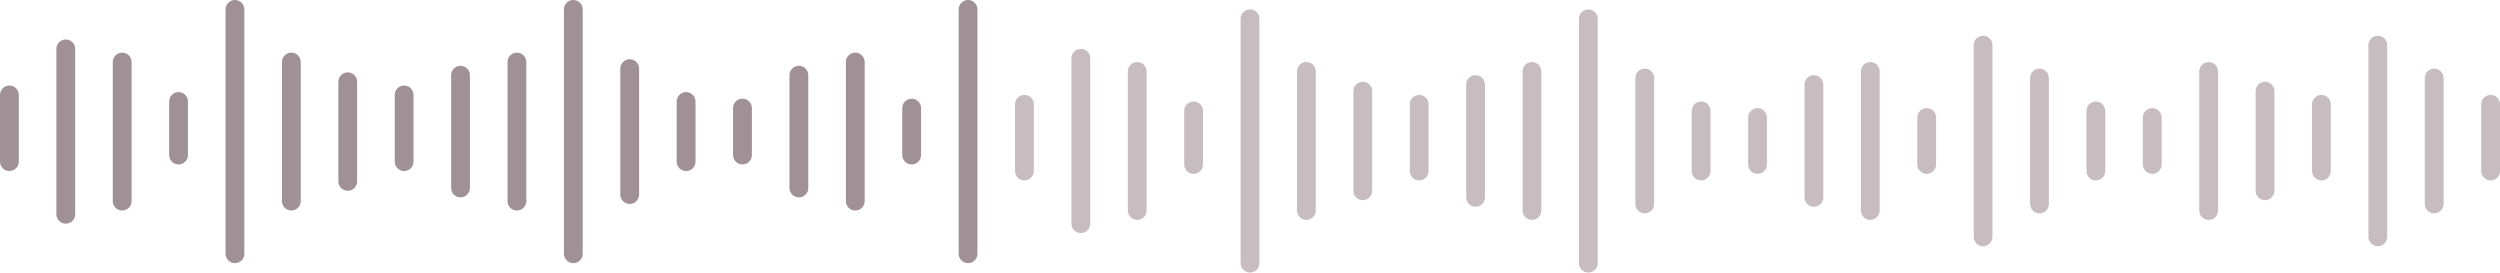
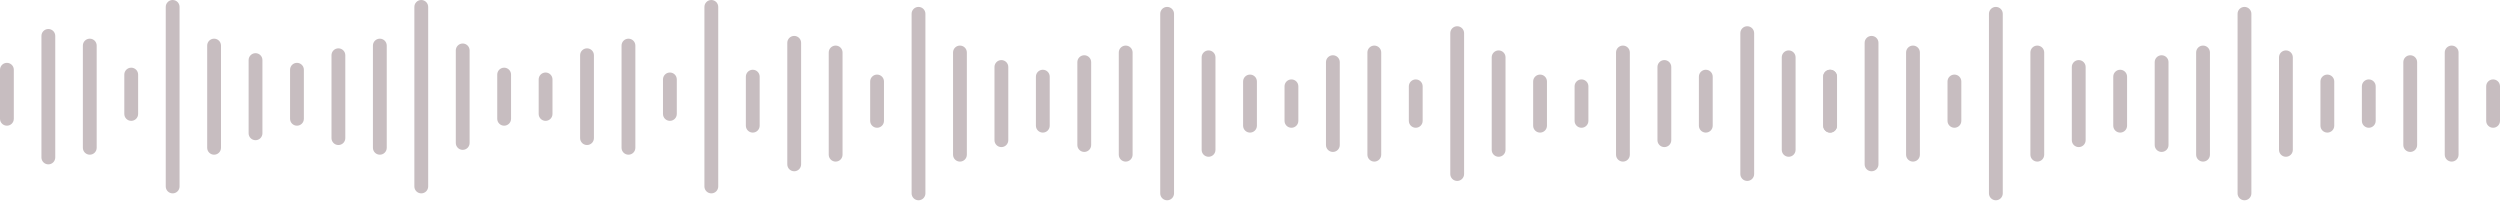
- <svg xmlns="http://www.w3.org/2000/svg" width="266" height="29" viewBox="0 0 266 29" fill="none">
-   <rect y="9.1" width="2" height="9.1" rx="1" fill="#9F9196" />
-   <rect x="18" y="9.8" width="2" height="7.7" rx="1" fill="#9F9196" />
-   <rect x="30" y="5.6" width="2" height="16.8" rx="1" fill="#9F9196" />
-   <rect x="36" y="7.7" width="2" height="12.6" rx="1" fill="#9F9196" />
-   <rect x="42" y="9.1" width="2" height="9.1" rx="1" fill="#9F9196" />
-   <rect x="48" y="7" width="2" height="14" rx="1" fill="#9F9196" />
-   <rect x="84" y="7" width="2" height="14" rx="1" fill="#9F9196" />
-   <rect x="54" y="5.6" width="2" height="16.8" rx="1" fill="#9F9196" />
-   <rect x="90" y="5.6" width="2" height="16.8" rx="1" fill="#9F9196" />
-   <rect x="66" y="6.3" width="2" height="15.4" rx="1" fill="#9F9196" />
-   <rect x="72" y="9.8" width="2" height="8.4" rx="1" fill="#9F9196" />
-   <rect x="78" y="10.5" width="2" height="7" rx="1" fill="#9F9196" />
-   <rect x="96" y="10.5" width="2" height="7" rx="1" fill="#9F9196" />
-   <rect x="60" width="2" height="28" rx="1" fill="#9F9196" />
-   <rect x="102" width="2" height="28" rx="1" fill="#9F9196" />
-   <rect x="6" y="4.2" width="2" height="19.6" rx="1" fill="#9F9196" />
-   <rect x="12" y="5.6" width="2" height="16.8" rx="1" fill="#9F9196" />
-   <rect x="24" width="2" height="28" rx="1" fill="#9F9196" />
+ <svg xmlns="http://www.w3.org/2000/svg" width="362" height="29" viewBox="0 0 362 29" fill="none">
+   <rect y="9.1" width="2" height="9.1" rx="1" fill="#C7BDC0" />
+   <rect x="18" y="9.8" width="2" height="7.7" rx="1" fill="#C7BDC0" />
+   <rect x="30" y="5.6" width="2" height="16.8" rx="1" fill="#C7BDC0" />
+   <rect x="36" y="7.7" width="2" height="12.6" rx="1" fill="#C7BDC0" />
+   <rect x="42" y="9.1" width="2" height="9.1" rx="1" fill="#C7BDC0" />
+   <rect x="48" y="7" width="2" height="14" rx="1" fill="#C7BDC0" />
+   <rect x="84" y="7" width="2" height="14" rx="1" fill="#C7BDC0" />
+   <rect x="54" y="5.6" width="2" height="16.8" rx="1" fill="#C7BDC0" />
+   <rect x="90" y="5.6" width="2" height="16.8" rx="1" fill="#C7BDC0" />
+   <rect x="66" y="6.3" width="2" height="15.4" rx="1" fill="#C7BDC0" />
+   <rect x="72" y="9.8" width="2" height="8.4" rx="1" fill="#C7BDC0" />
+   <rect x="78" y="10.5" width="2" height="7" rx="1" fill="#C7BDC0" />
+   <rect x="96" y="10.5" width="2" height="7" rx="1" fill="#C7BDC0" />
+   <rect x="60" width="2" height="28" rx="1" fill="#C7BDC0" />
+   <rect x="102" width="2" height="28" rx="1" fill="#C7BDC0" />
+   <rect x="6" y="4.2" width="2" height="19.6" rx="1" fill="#C7BDC0" />
+   <rect x="12" y="5.6" width="2" height="16.8" rx="1" fill="#C7BDC0" />
+   <rect x="24" width="2" height="28" rx="1" fill="#C7BDC0" />
+   <rect x="264" y="10.1" width="2" height="9.1" rx="1" fill="#C7BDC0" />
+   <rect x="282" y="10.8" width="2" height="7.7" rx="1" fill="#C7BDC0" />
+   <rect x="294" y="6.6" width="2" height="16.8" rx="1" fill="#C7BDC0" />
+   <rect x="300" y="8.7" width="2" height="12.6" rx="1" fill="#C7BDC0" />
+   <rect x="306" y="10.1" width="2" height="9.1" rx="1" fill="#C7BDC0" />
+   <rect x="312" y="8" width="2" height="14" rx="1" fill="#C7BDC0" />
+   <rect x="348" y="8" width="2" height="14" rx="1" fill="#C7BDC0" />
+   <rect x="318" y="6.6" width="2" height="16.8" rx="1" fill="#C7BDC0" />
+   <rect x="354" y="6.6" width="2" height="16.8" rx="1" fill="#C7BDC0" />
+   <rect x="330" y="7.3" width="2" height="15.4" rx="1" fill="#C7BDC0" />
+   <rect x="336" y="10.8" width="2" height="8.4" rx="1" fill="#C7BDC0" />
+   <rect x="342" y="11.5" width="2" height="7" rx="1" fill="#C7BDC0" />
+   <rect x="360" y="11.5" width="2" height="7" rx="1" fill="#C7BDC0" />
+   <rect x="324" y="1" width="2" height="28" rx="1" fill="#C7BDC0" />
+   <rect x="270" y="5.2" width="2" height="19.6" rx="1" fill="#C7BDC0" />
+   <rect x="276" y="6.6" width="2" height="16.8" rx="1" fill="#C7BDC0" />
+   <rect x="288" y="1" width="2" height="28" rx="1" fill="#C7BDC0" />
  <rect x="108" y="10.1" width="2" height="9.1" rx="1" fill="#C7BDC0" />
  <rect x="126" y="10.8" width="2" height="7.7" rx="1" fill="#C7BDC0" />
  <rect x="138" y="6.6" width="2" height="16.8" rx="1" fill="#C7BDC0" />
  <rect x="234" y="6.6" width="2" height="16.8" rx="1" fill="#C7BDC0" />
  <rect x="144" y="8.7" width="2" height="12.6" rx="1" fill="#C7BDC0" />
  <rect x="240" y="8.7" width="2" height="12.6" rx="1" fill="#C7BDC0" />
  <rect x="150" y="10.1" width="2" height="9.1" rx="1" fill="#C7BDC0" />
  <rect x="246" y="10.1" width="2" height="9.1" rx="1" fill="#C7BDC0" />
  <rect x="264" y="10.1" width="2" height="9.1" rx="1" fill="#C7BDC0" />
  <rect x="156" y="8" width="2" height="14" rx="1" fill="#C7BDC0" />
  <rect x="192" y="8" width="2" height="14" rx="1" fill="#C7BDC0" />
  <rect x="162" y="6.6" width="2" height="16.8" rx="1" fill="#C7BDC0" />
  <rect x="198" y="6.6" width="2" height="16.8" rx="1" fill="#C7BDC0" />
  <rect x="174" y="7.3" width="2" height="15.4" rx="1" fill="#C7BDC0" />
  <rect x="216" y="7.3" width="2" height="15.4" rx="1" fill="#C7BDC0" />
  <rect x="258" y="7.3" width="2" height="15.4" rx="1" fill="#C7BDC0" />
  <rect x="180" y="10.8" width="2" height="8.4" rx="1" fill="#C7BDC0" />
  <rect x="222" y="10.8" width="2" height="8.4" rx="1" fill="#C7BDC0" />
  <rect x="186" y="11.5" width="2" height="7" rx="1" fill="#C7BDC0" />
  <rect x="228" y="11.5" width="2" height="7" rx="1" fill="#C7BDC0" />
  <rect x="204" y="11.5" width="2" height="7" rx="1" fill="#C7BDC0" />
  <rect x="168" y="1" width="2" height="28" rx="1" fill="#C7BDC0" />
  <rect x="210" y="3.8" width="2" height="22.4" rx="1" fill="#C7BDC0" />
  <rect x="252" y="3.8" width="2" height="22.4" rx="1" fill="#C7BDC0" />
  <rect x="114" y="5.2" width="2" height="19.6" rx="1" fill="#C7BDC0" />
  <rect x="120" y="6.6" width="2" height="16.8" rx="1" fill="#C7BDC0" />
  <rect x="132" y="1" width="2" height="28" rx="1" fill="#C7BDC0" />
</svg>
